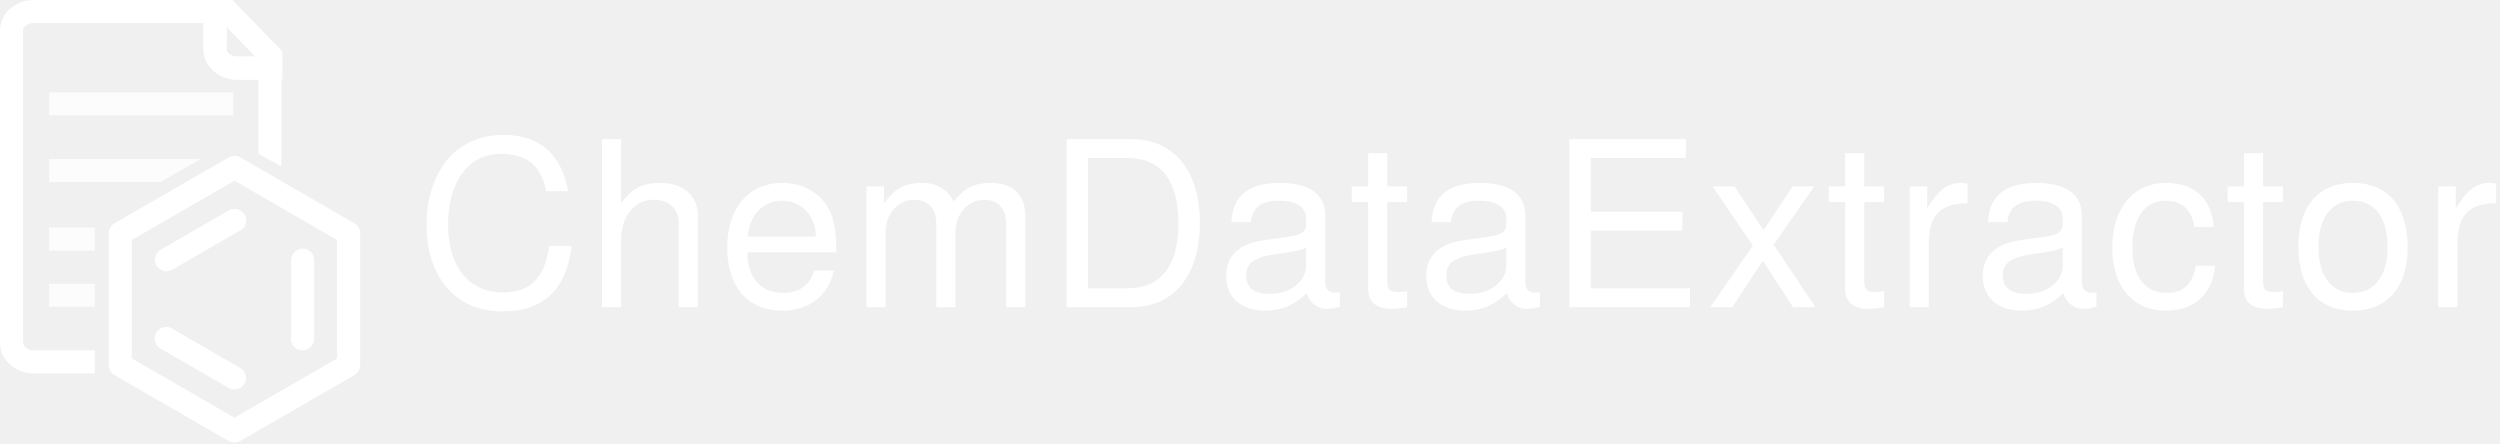
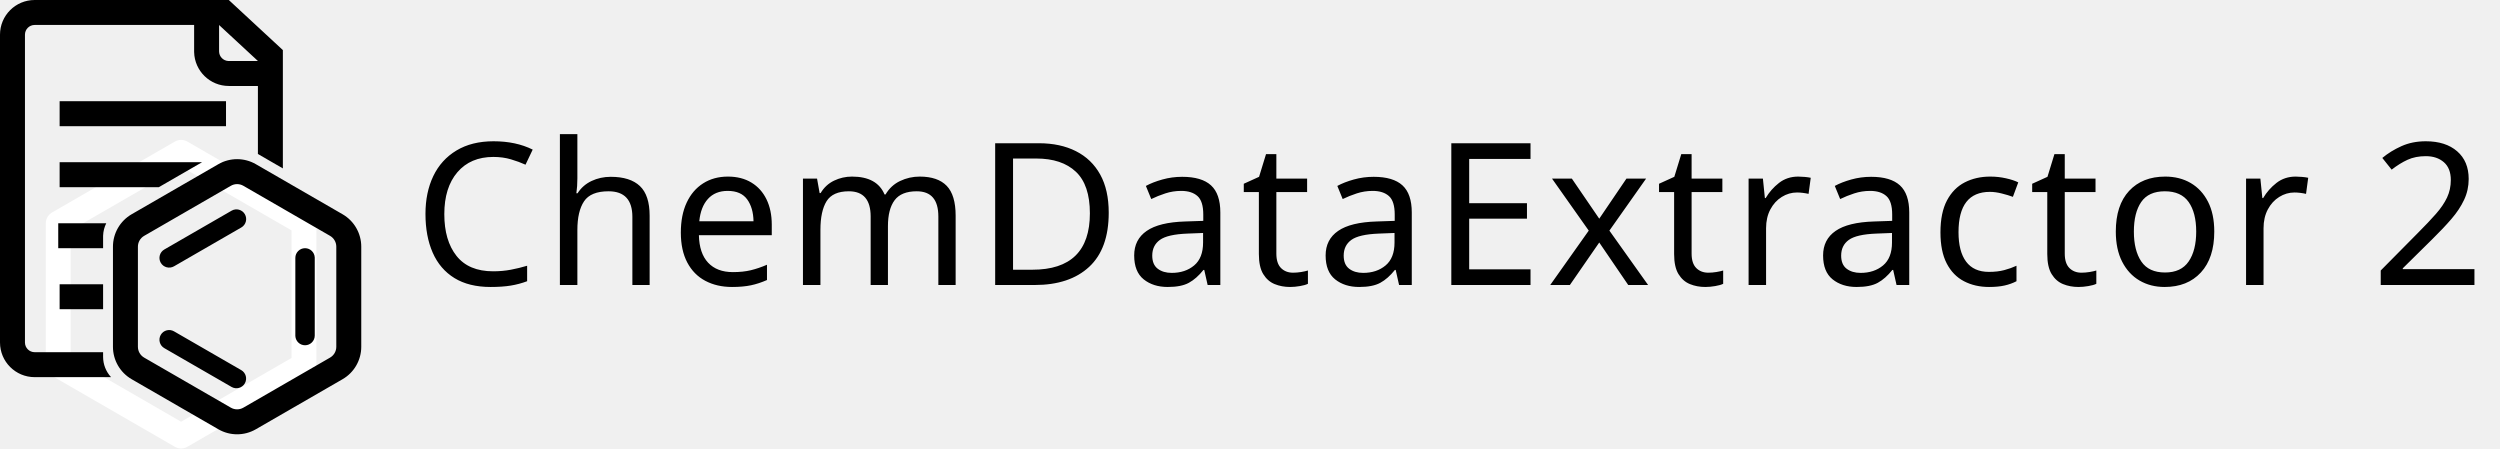
- <svg xmlns="http://www.w3.org/2000/svg" width="1301px" height="231px" viewBox="0 0 1301 231" version="1.1">
-   <g id="Artboard" stroke="none" stroke-width="1" fill="none" fill-rule="evenodd">
-     <g id="cde-logo" transform="translate(4.5, 4.5)">
-       <path d="M117.514,192.187 L82.022,171.696 L82.022,130.712 L117.514,110.221 L153.007,130.712 L153.007,171.696 L117.514,192.187 Z" id="Path" stroke="#FFFFFF" stroke-width="12" fill-opacity="0" fill="#FFFFFF" stroke-linecap="round" stroke-linejoin="round" stroke-dasharray="41.04,41.04,41.016,41.016,41.016,1200" />
-       <g id="Group" transform="translate(106.424, 0.588)" fill="#FFFFFF">
-         <path d="M0.979,0.912 L0.979,20.354" id="Path" />
-         <path d="M0.979,0.912 L0.979,20.354" id="Path" stroke="#FFFFFF" stroke-width="12" />
-       </g>
-       <g id="Group" transform="translate(106.424, 20.588)" fill="#FFFFFF">
-         <path d="M0.979,0.354 C0.979,5.889 6.134,10.376 12.493,10.376" id="Path" />
-         <path d="M0.979,0.354 C0.979,5.889 6.134,10.376 12.493,10.376" id="Path" stroke="#FFFFFF" stroke-width="12" />
-       </g>
-       <g id="Group" transform="translate(118.424, 29.588)" fill="#FFFFFF">
-         <path d="M0.493,1.376 L18.019,1.376" id="Path" />
-         <path d="M0.493,1.376 L18.019,1.376" id="Path" stroke="#FFFFFF" stroke-width="12" />
-       </g>
-       <g id="Group" transform="translate(129.424, 23.588)" fill="#FFFFFF">
-         <path d="M6.552,0.317 L6.552,44.462" id="Path" />
-         <polygon id="Path" points="12.552 0.317 12.552 58.556 0.552 51.871 0.552 0.317" />
-       </g>
-       <g id="Group" transform="translate(11.424, 182.588)" fill="#FFFFFF">
-         <path d="M33.413,1.22 L0.791,1.22" id="Path" />
-         <path d="M33.413,1.22 L0.791,1.22" id="Path" stroke="#FFFFFF" stroke-width="12" />
-       </g>
-       <g id="Group" transform="translate(1.424, 173.588)" fill="#FFFFFF">
-         <path d="M11.59,10.22 C5.231,10.22 0.076,5.733 0.076,0.198" id="Path" />
-         <path d="M11.59,10.22 C5.231,10.22 0.076,5.733 0.076,0.198" id="Path" stroke="#FFFFFF" stroke-width="12" />
-       </g>
-       <g id="Group" transform="translate(0.424, 10.588)" fill="#FFFFFF">
-         <path d="M1.076,164.494 L1.076,0.451" id="Path" />
-         <path d="M1.076,164.494 L1.076,0.451" id="Path" stroke="#FFFFFF" stroke-width="12" />
-       </g>
-       <g id="Group" transform="translate(1.424, 0.588)" fill="#FFFFFF">
-         <path d="M0.076,10.934 C0.076,5.399 5.231,0.912 11.59,0.912" id="Path" />
-         <path d="M0.076,10.934 C0.076,5.399 5.231,0.912 11.59,0.912" id="Path" stroke="#FFFFFF" stroke-width="12" />
-       </g>
-       <g id="Group" transform="translate(11.424, 0.588)" fill="#FFFFFF">
-         <path d="M0.791,0.912 L95.979,0.912" id="Path" />
-         <path d="M0.791,0.912 L95.979,0.912" id="Path" stroke="#FFFFFF" stroke-width="12" />
-       </g>
-       <g id="Group" transform="translate(20.424, 48.588)" fill="#FFFFFF" fill-opacity="0.77">
-         <path d="M0.622,0.95 L96.474,0.95" id="Path" />
-         <path d="M0.622,0.95 L96.474,0.95" id="Path" stroke-opacity="0.769" stroke="#FFFFFF" stroke-width="12" />
-       </g>
-       <g id="Group" transform="translate(20.424, 77.588)" fill="#FFFFFF" fill-opacity="0.77">
-         <path d="M0.622,6.655 L67.11,6.655" id="Path" />
-         <polygon id="Path" points="79.531 0.655 58.528 12.655 0.622 12.655 0.622 0.655" />
-       </g>
-       <g id="Group" transform="translate(20.424, 118.588)" fill="#FFFFFF" fill-opacity="0.77">
-         <path d="M0.622,1.359 L24.413,1.359" id="Path" />
-         <path d="M0.622,1.359 L24.413,1.359" id="Path" stroke-opacity="0.769" stroke="#FFFFFF" stroke-width="12" />
-       </g>
-       <g id="Group" transform="translate(20.424, 148.588)" fill="#FFFFFF" fill-opacity="0.77">
-         <path d="M0.622,0.564 L24.413,0.564" id="Path" />
-         <path d="M0.622,0.564 L24.413,0.564" id="Path" stroke-opacity="0.769" stroke="#FFFFFF" stroke-width="12" />
-       </g>
-       <path d="M113.888,1.5 L136.443,24.659 L136.443,30.964 L118.917,30.964 C112.558,30.964 107.403,26.477 107.403,20.942 L107.403,1.5 L113.888,1.5 Z" id="Path" stroke="#FFFFFF" stroke-width="12" fill-opacity="0" fill="#FFFFFF" />
-       <polygon id="Path" stroke="#FFFFFF" stroke-width="12" fill-opacity="0" fill="#000000" stroke-linecap="round" stroke-linejoin="round" points="117.514 219.804 58.105 185.504 58.105 116.904 117.514 82.604 176.924 116.904 176.924 185.504" />
-     </g>
-     <text id="ChemDataExtractor" font-family="HelveticaNeue, Helvetica Neue" font-size="120" font-weight="normal" letter-spacing="2.026" fill="#FFFFFF">
-       <tspan x="216.227" y="159.877">ChemDataExtractor</tspan>
-     </text>
-   </g>
+ <svg xmlns="http://www.w3.org/2000/svg" id="svg93" version="1.1" viewBox="0 0 1208.796 216.84" height="216.84" width="1208.796">
+   <defs id="defs97" />
+   <polygon transform="translate(-29.94614,-8.963798)" style="fill:#000000;fill-rule:evenodd" points="117.514,219.804 58.105,185.504 58.105,116.904 117.514,82.604 176.924,116.904 176.924,185.504 " stroke-linejoin="round" stroke-linecap="round" fill="#000000" fill-opacity="0" stroke-width="12" stroke="#ffffff" id="polygon86" />
+   <text y="-22.074" x="-16.365" id="ChemDataExtractor" font-family="HelveticaNeue, 'Helvetica Neue'" font-size="120px" font-weight="normal" letter-spacing="2.026" fill="#ffffff" style="font-size:96px;fill:#000000;fill-rule:evenodd;stroke:none;stroke-width:1;">
+     <tspan x="199.862" y="137.803" id="tspan89" style="font-style:normal;font-variant:normal;font-weight:normal;font-stretch:normal;font-size:96px;font-family:'Futura Hv BT';-inkscape-font-specification:'Futura Hv BT';fill:#000000;">ChemDataExtractor 2</tspan>
+   </text>
+   <path style="stroke:none;stroke-width:1.341;fill:#000000" fill-rule="nonzero" fill="#000000" id="Combined-Shape" d="m 123.696,79.381 41.929,24.208 c 5.601,3.234 9.051,9.209 9.051,15.677 v 48.416 c 0,6.467 -3.45,12.443 -9.051,15.677 l -41.929,24.208 c -5.601,3.234 -12.501,3.234 -18.102,0 l -41.929,-24.208 c -5.601,-3.234 -9.051,-9.209 -9.051,-15.677 v -48.416 c 0,-6.467 3.45,-12.443 9.051,-15.677 L 105.594,79.381 c 5.601,-3.234 12.501,-3.234 18.102,0 z M 111.628,89.832 69.699,114.04 c -1.867,1.078 -3.017,3.07 -3.017,5.226 v 48.416 c 0,2.156 1.15,4.148 3.017,5.226 l 41.929,24.208 c 1.867,1.078 4.167,1.078 6.034,0 l 41.929,-24.208 c 1.867,-1.078 3.017,-3.07 3.017,-5.226 v -48.416 c 0,-2.156 -1.15,-4.148 -3.017,-5.226 L 117.662,89.832 c -1.867,-1.078 -4.167,-1.078 -6.034,0 z m -27.495,70.371 32.52,18.762 c 2.245,1.295 3.015,4.165 1.72,6.41 -1.295,2.245 -4.165,3.015 -6.41,1.72 L 79.442,168.333 c -2.245,-1.295 -3.015,-4.165 -1.72,-6.41 1.295,-2.245 4.165,-3.015 6.41,-1.72 z M 110.628,0 136.769,24.217 V 81.426 L 124.702,74.457 V 41.567 h -14.079 c -9.119,0 -16.537,-7.282 -16.756,-16.348 l -0.005,-0.413 V 12.068 H 16.761 c -2.592,0 -4.693,2.101 -4.693,4.693 V 165.598 c 0,2.592 2.101,4.693 4.693,4.693 h 33.086 l 0.001,2.232 c 0,3.699 1.411,7.198 3.853,9.837 l -36.94,-10e-4 C 7.504,182.359 0,174.855 0,165.598 V 16.761 C 0,7.504 7.504,0 16.761,0 Z m 36.868,120.008 c 2.506,0 4.552,1.963 4.686,4.436 l 0.007,0.257 v 37.544 c 0,2.592 -2.101,4.693 -4.693,4.693 -2.506,0 -4.552,-1.963 -4.686,-4.436 l -0.007,-0.258 V 124.701 c 0,-2.592 2.101,-4.693 4.693,-4.693 z m -97.649,17.431 v 12.068 H 28.829 v -12.068 z m 68.551,-33.856 c 1.295,2.245 0.525,5.115 -1.72,6.41 l -32.54,18.773 c -2.245,1.295 -5.115,0.525 -6.41,-1.72 -1.295,-2.245 -0.525,-5.115 1.72,-6.41 L 111.988,101.863 c 2.245,-1.295 5.115,-0.525 6.41,1.72 z m -90.24,4.357 23.222,3.1e-4 c -0.915,1.828 -1.446,3.854 -1.523,5.956 l -0.009,0.527 -0.001,5.584 H 28.159 V 107.94 l 23.222,3.1e-4 z M 97.69,78.441 76.787,90.509 H 28.829 V 78.441 Z M 109.281,48.942 V 61.01 H 28.829 V 48.942 Z m -3.352,-36.844 v 12.709 c 0,2.506 1.963,4.552 4.436,4.686 l 0.258,0.007 h 14.079 v -0.012 z" />
</svg>
